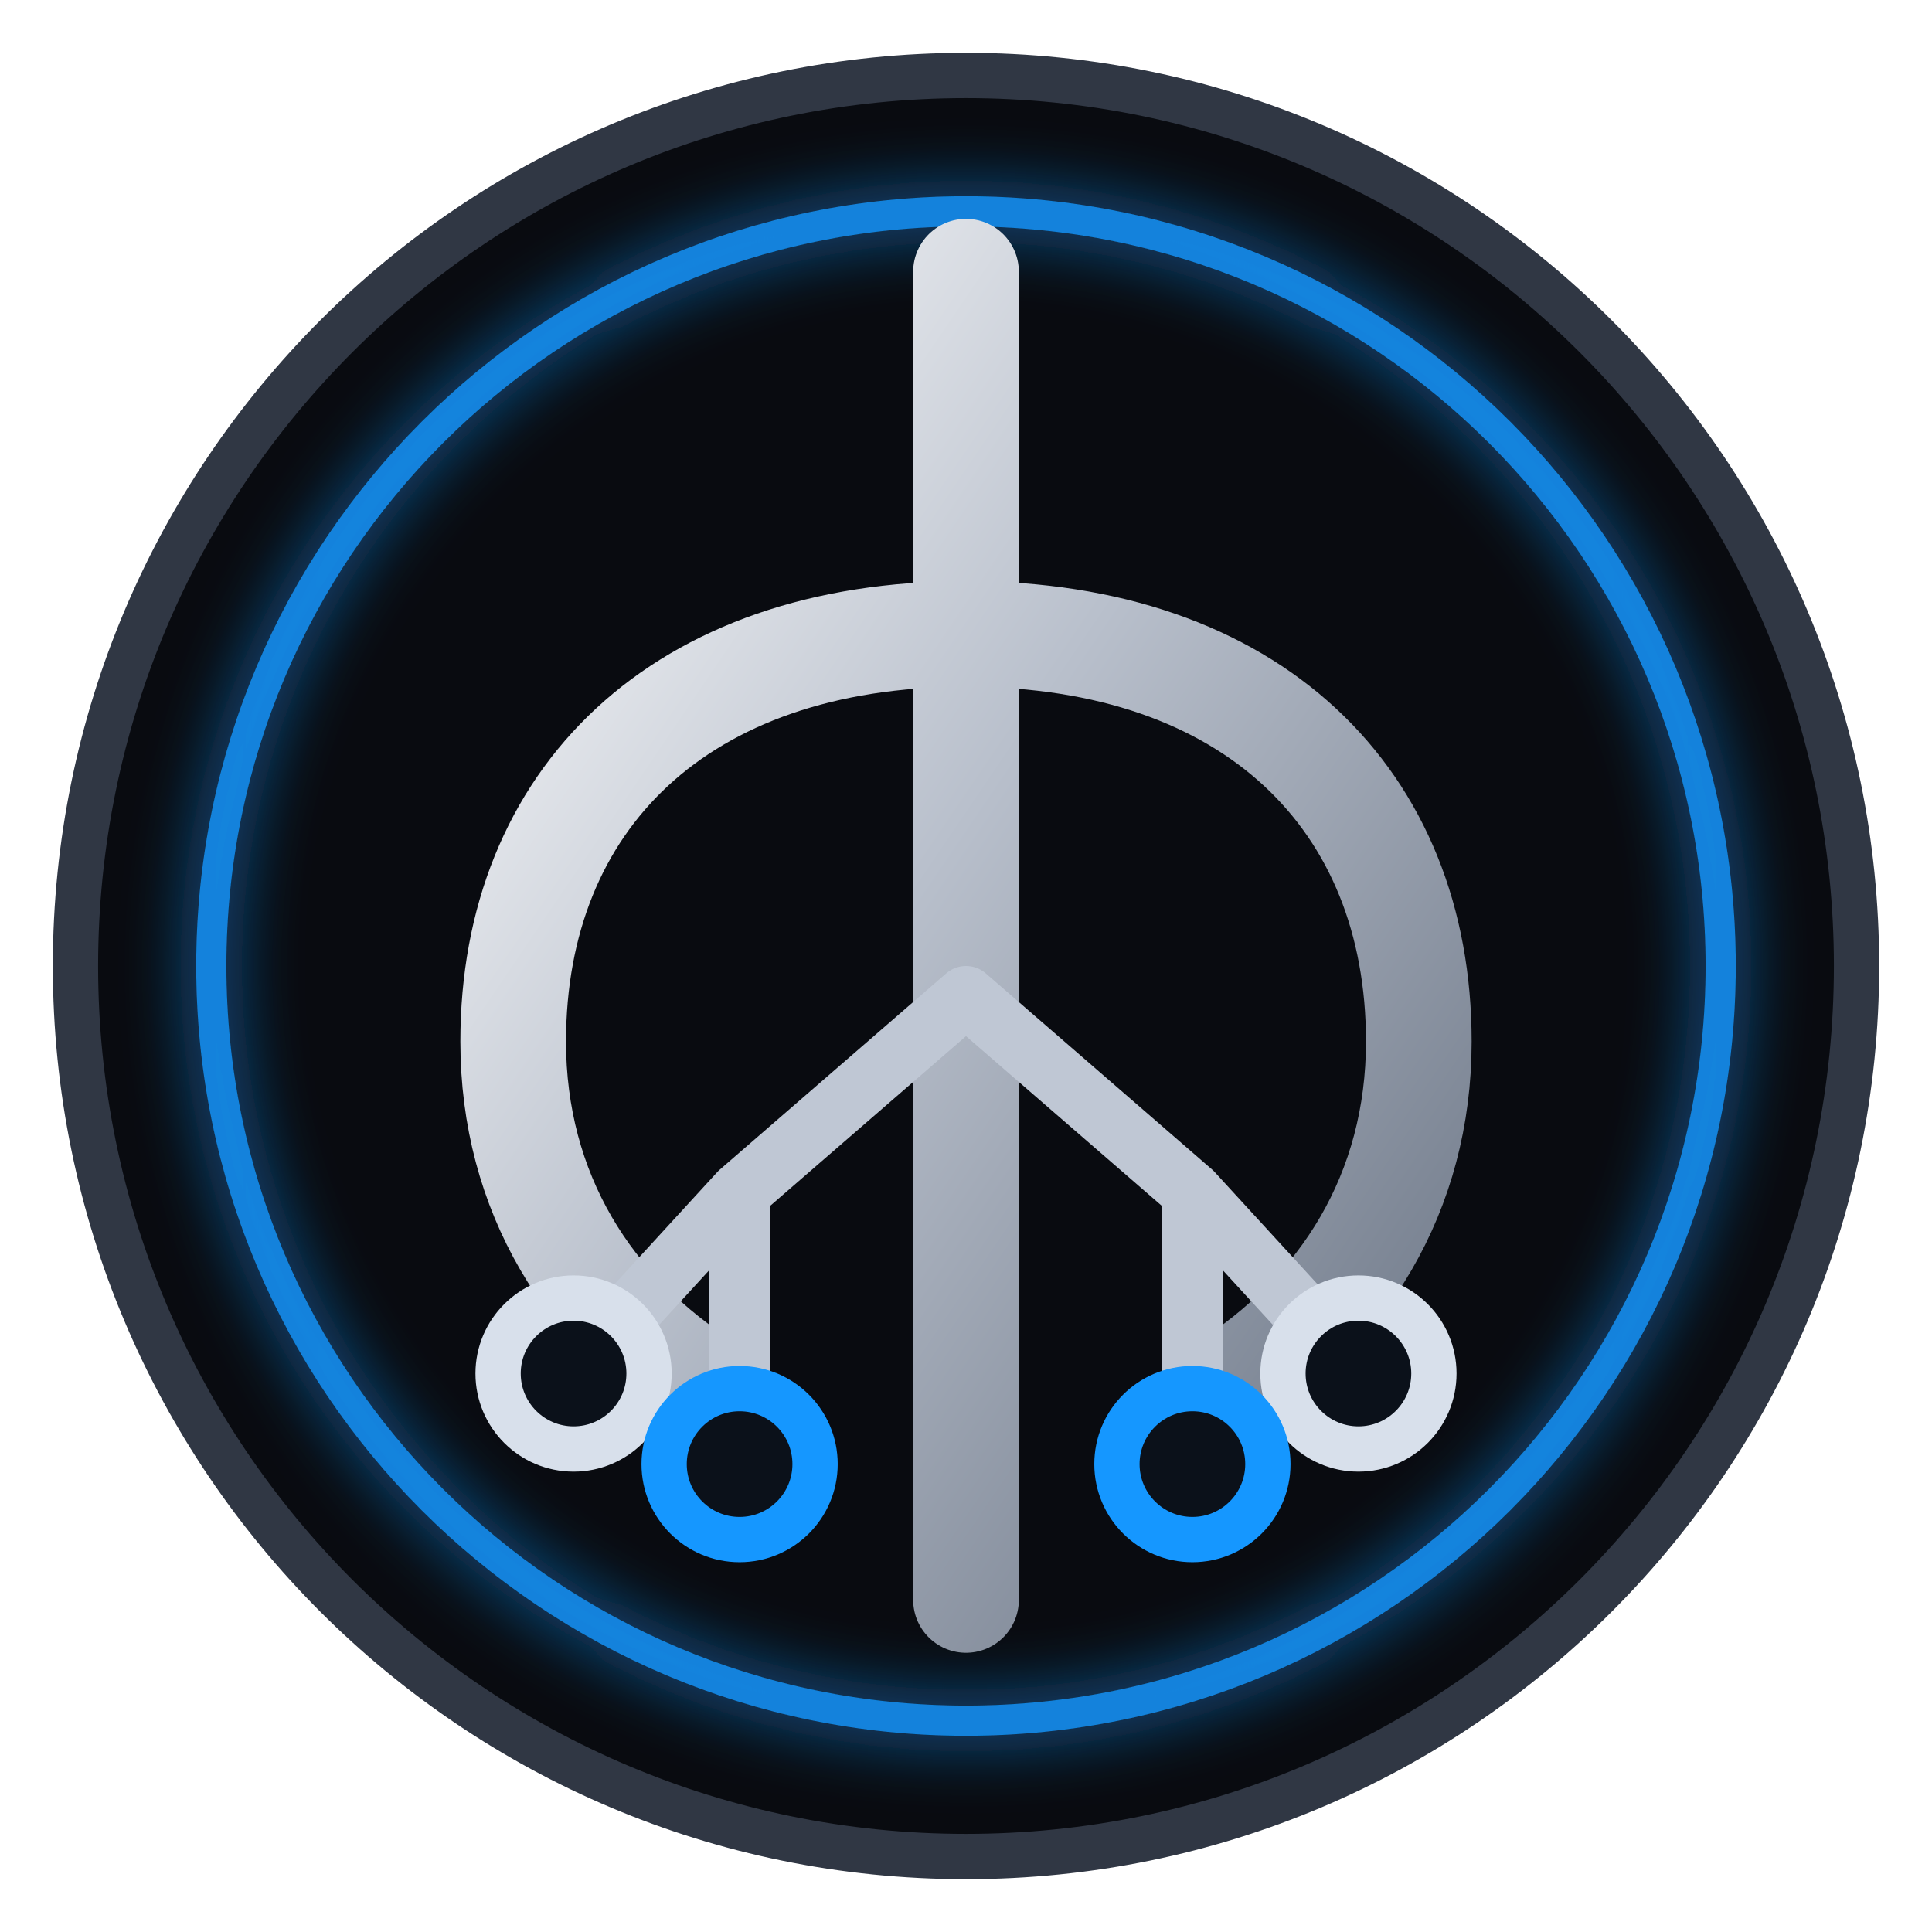
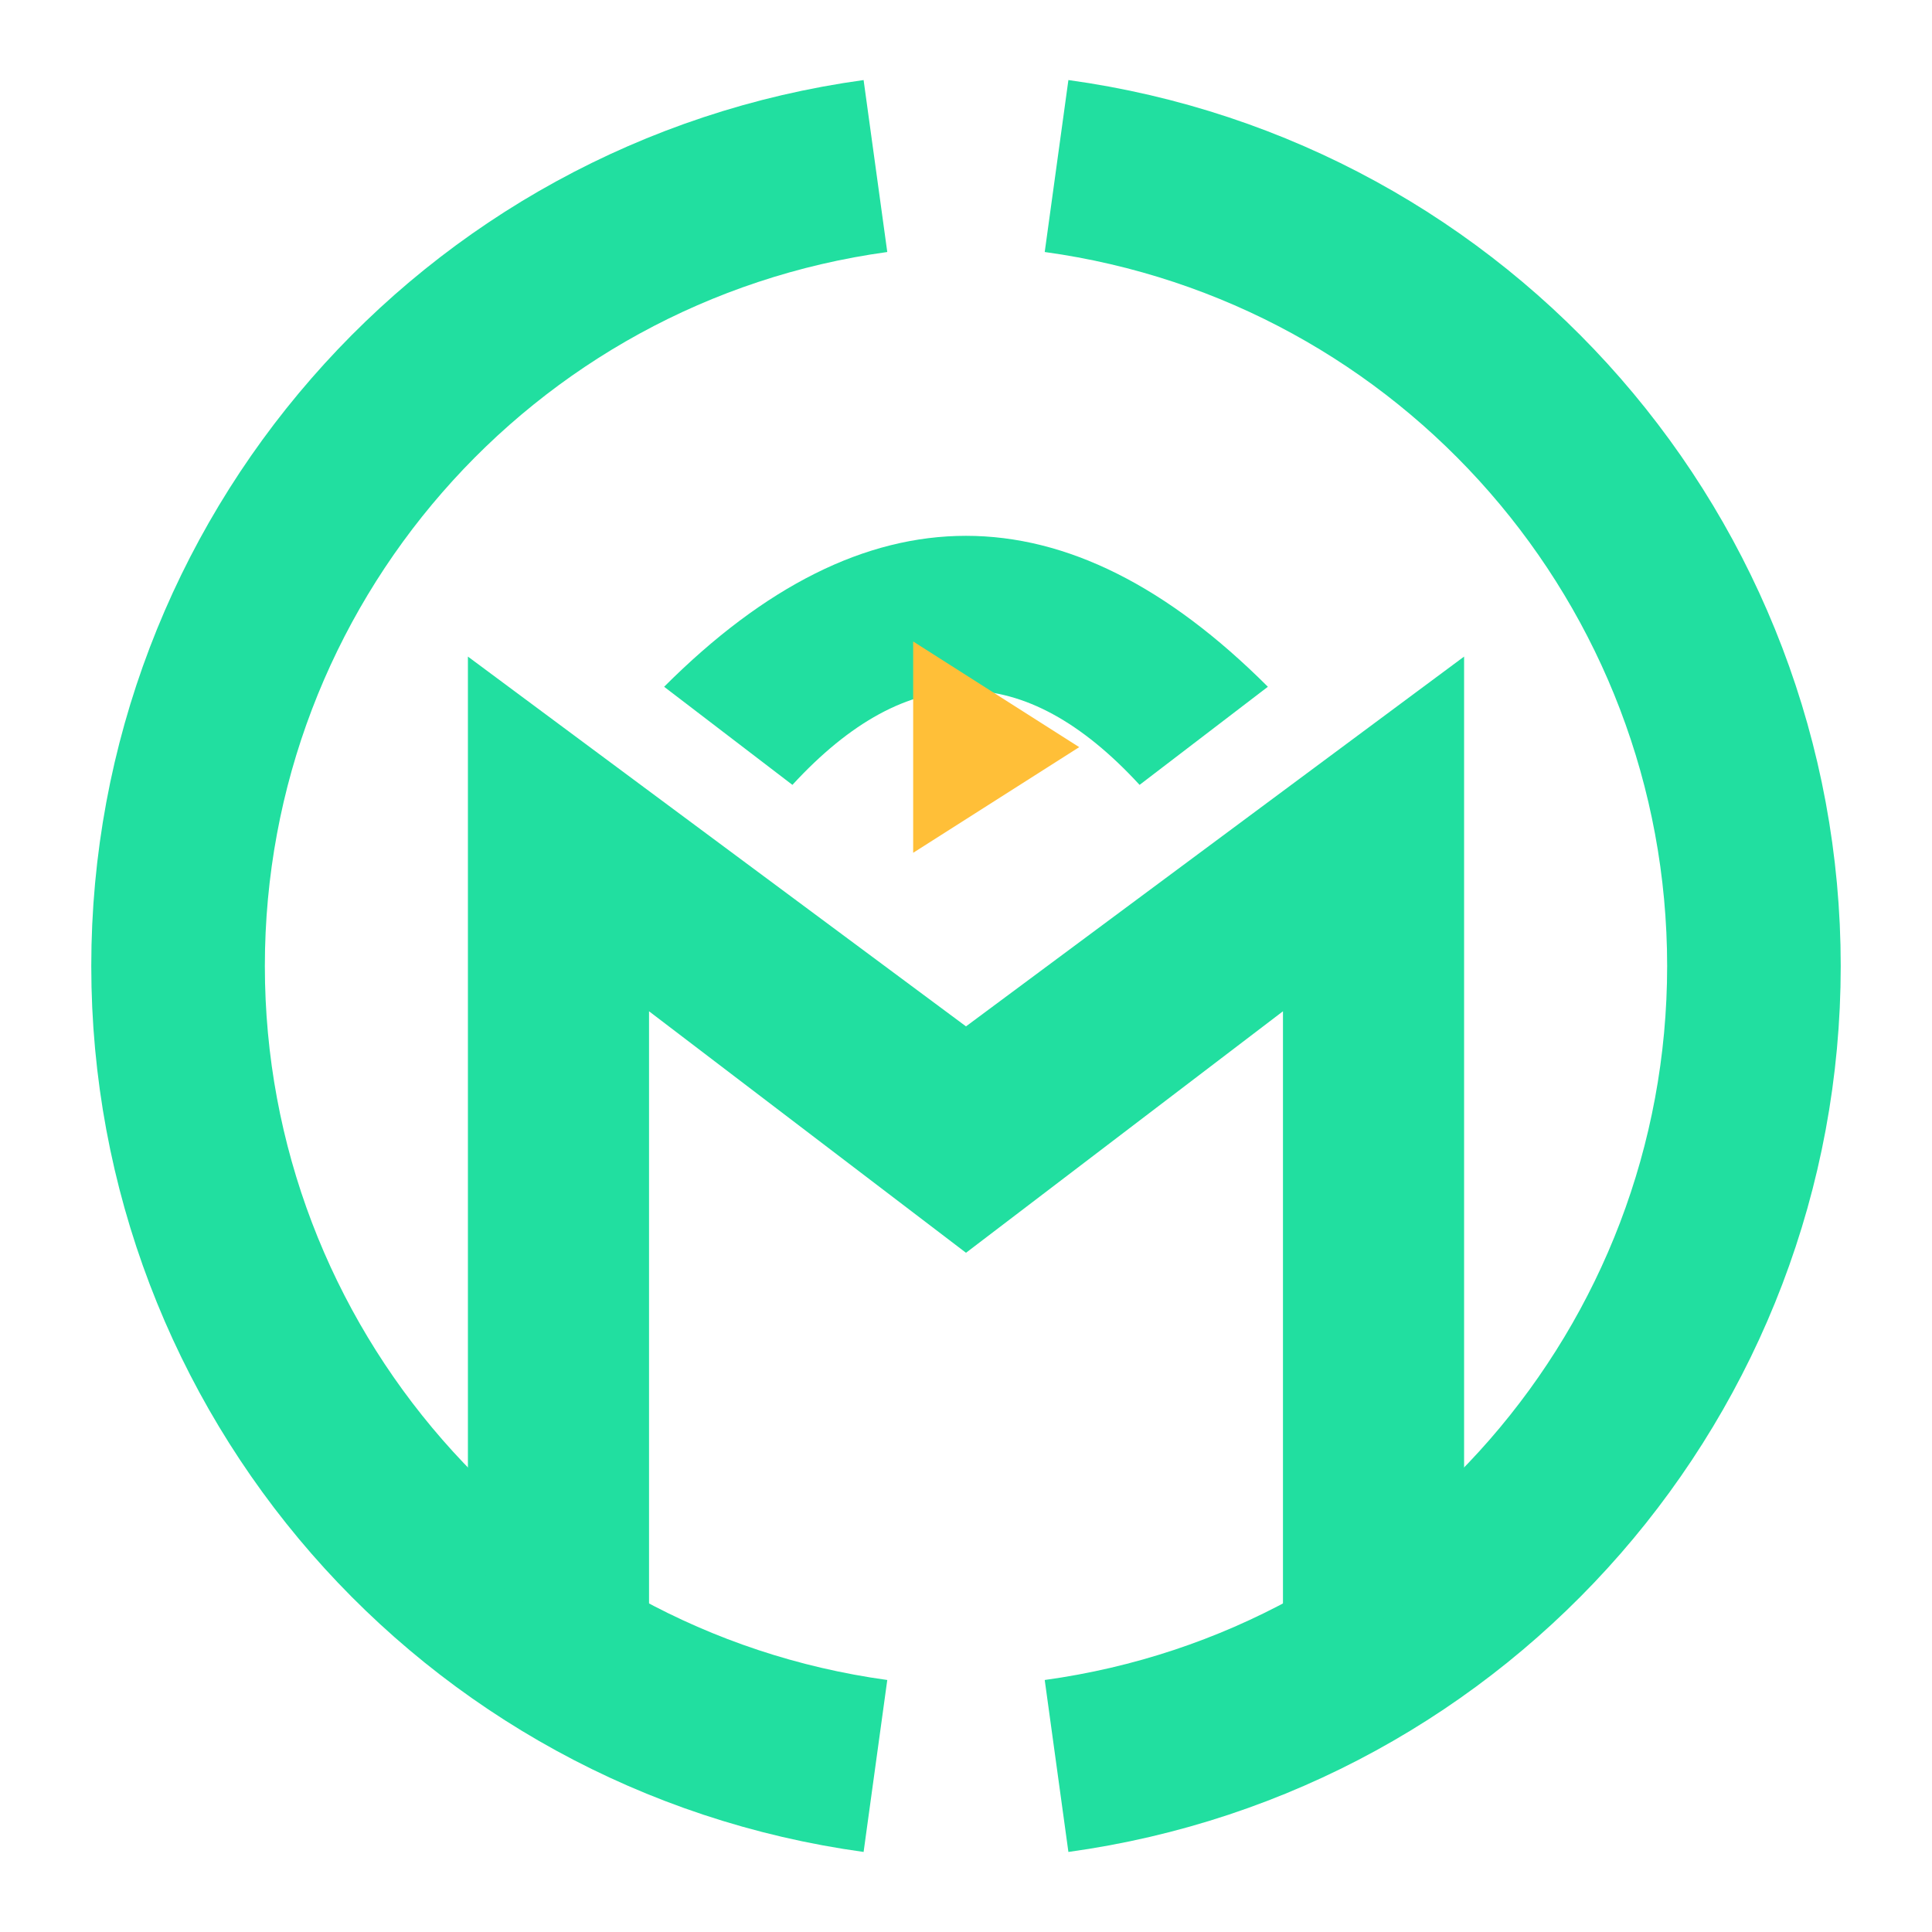
- <svg xmlns="http://www.w3.org/2000/svg" viewBox="0 0 128 128" role="img" aria-label="Overmynd">
-   <defs>
-     <linearGradient id="metal" x1="0" y1="0" x2="1" y2="1">
-       <stop offset="0" stop-color="#ffffff" />
-       <stop offset=".45" stop-color="#b9c0cc" />
-       <stop offset="1" stop-color="#697383" />
-     </linearGradient>
-     <filter id="glow">
-       <feGaussianBlur stdDeviation="2.2" result="b" />
-       <feMerge>
-         <feMergeNode in="b" />
-         <feMergeNode in="SourceGraphic" />
-       </feMerge>
-     </filter>
-   </defs>
-   <circle cx="64" cy="64" r="59" fill="#090b10" stroke="#303744" stroke-width="3" />
-   <circle cx="64" cy="64" r="50" fill="none" stroke="#1597ff" stroke-opacity=".8" stroke-width="2" filter="url(#glow)" />
-   <path d="M64 18v88M64 42c-19 0-30 11-30 27 0 10 5 18 13 23M64 42c19 0 30 11 30 27 0 10-5 18-13 23" fill="none" stroke="url(#metal)" stroke-width="7" stroke-linecap="round" />
-   <path d="M64 66 49 79v18M64 66l15 13v18M49 79 38 91M79 79l11 12" fill="none" stroke="#bfc7d4" stroke-width="4" stroke-linecap="round" stroke-linejoin="round" />
-   <circle cx="38" cy="91" r="5" fill="#0b111a" stroke="#d8e0eb" stroke-width="3" />
-   <circle cx="90" cy="91" r="5" fill="#0b111a" stroke="#d8e0eb" stroke-width="3" />
-   <circle cx="49" cy="97" r="5" fill="#0b111a" stroke="#1597ff" stroke-width="3" />
-   <circle cx="79" cy="97" r="5" fill="#0b111a" stroke="#1597ff" stroke-width="3" />
+ <svg xmlns="http://www.w3.org/2000/svg" viewBox="0 0 256 256" role="img" aria-label="Overmynd">
+   <g fill="none" stroke="#21dfa0" stroke-width="23">
+     <path d="M116 22a107 107 0 0 0 0 212M140 22a107 107 0 0 1 0 212" />
+   </g>
+   <path fill="#21dfa0" d="M62 87l66 49 66-49v120l-24 17v-90l-42 32-42-32v90l-24-17zM88 91q40-40 80 0l-17 13q-23-25-46 0z" />
+   <path fill="#ffbf38" d="M121 85l22 14-22 14z" />
</svg>
